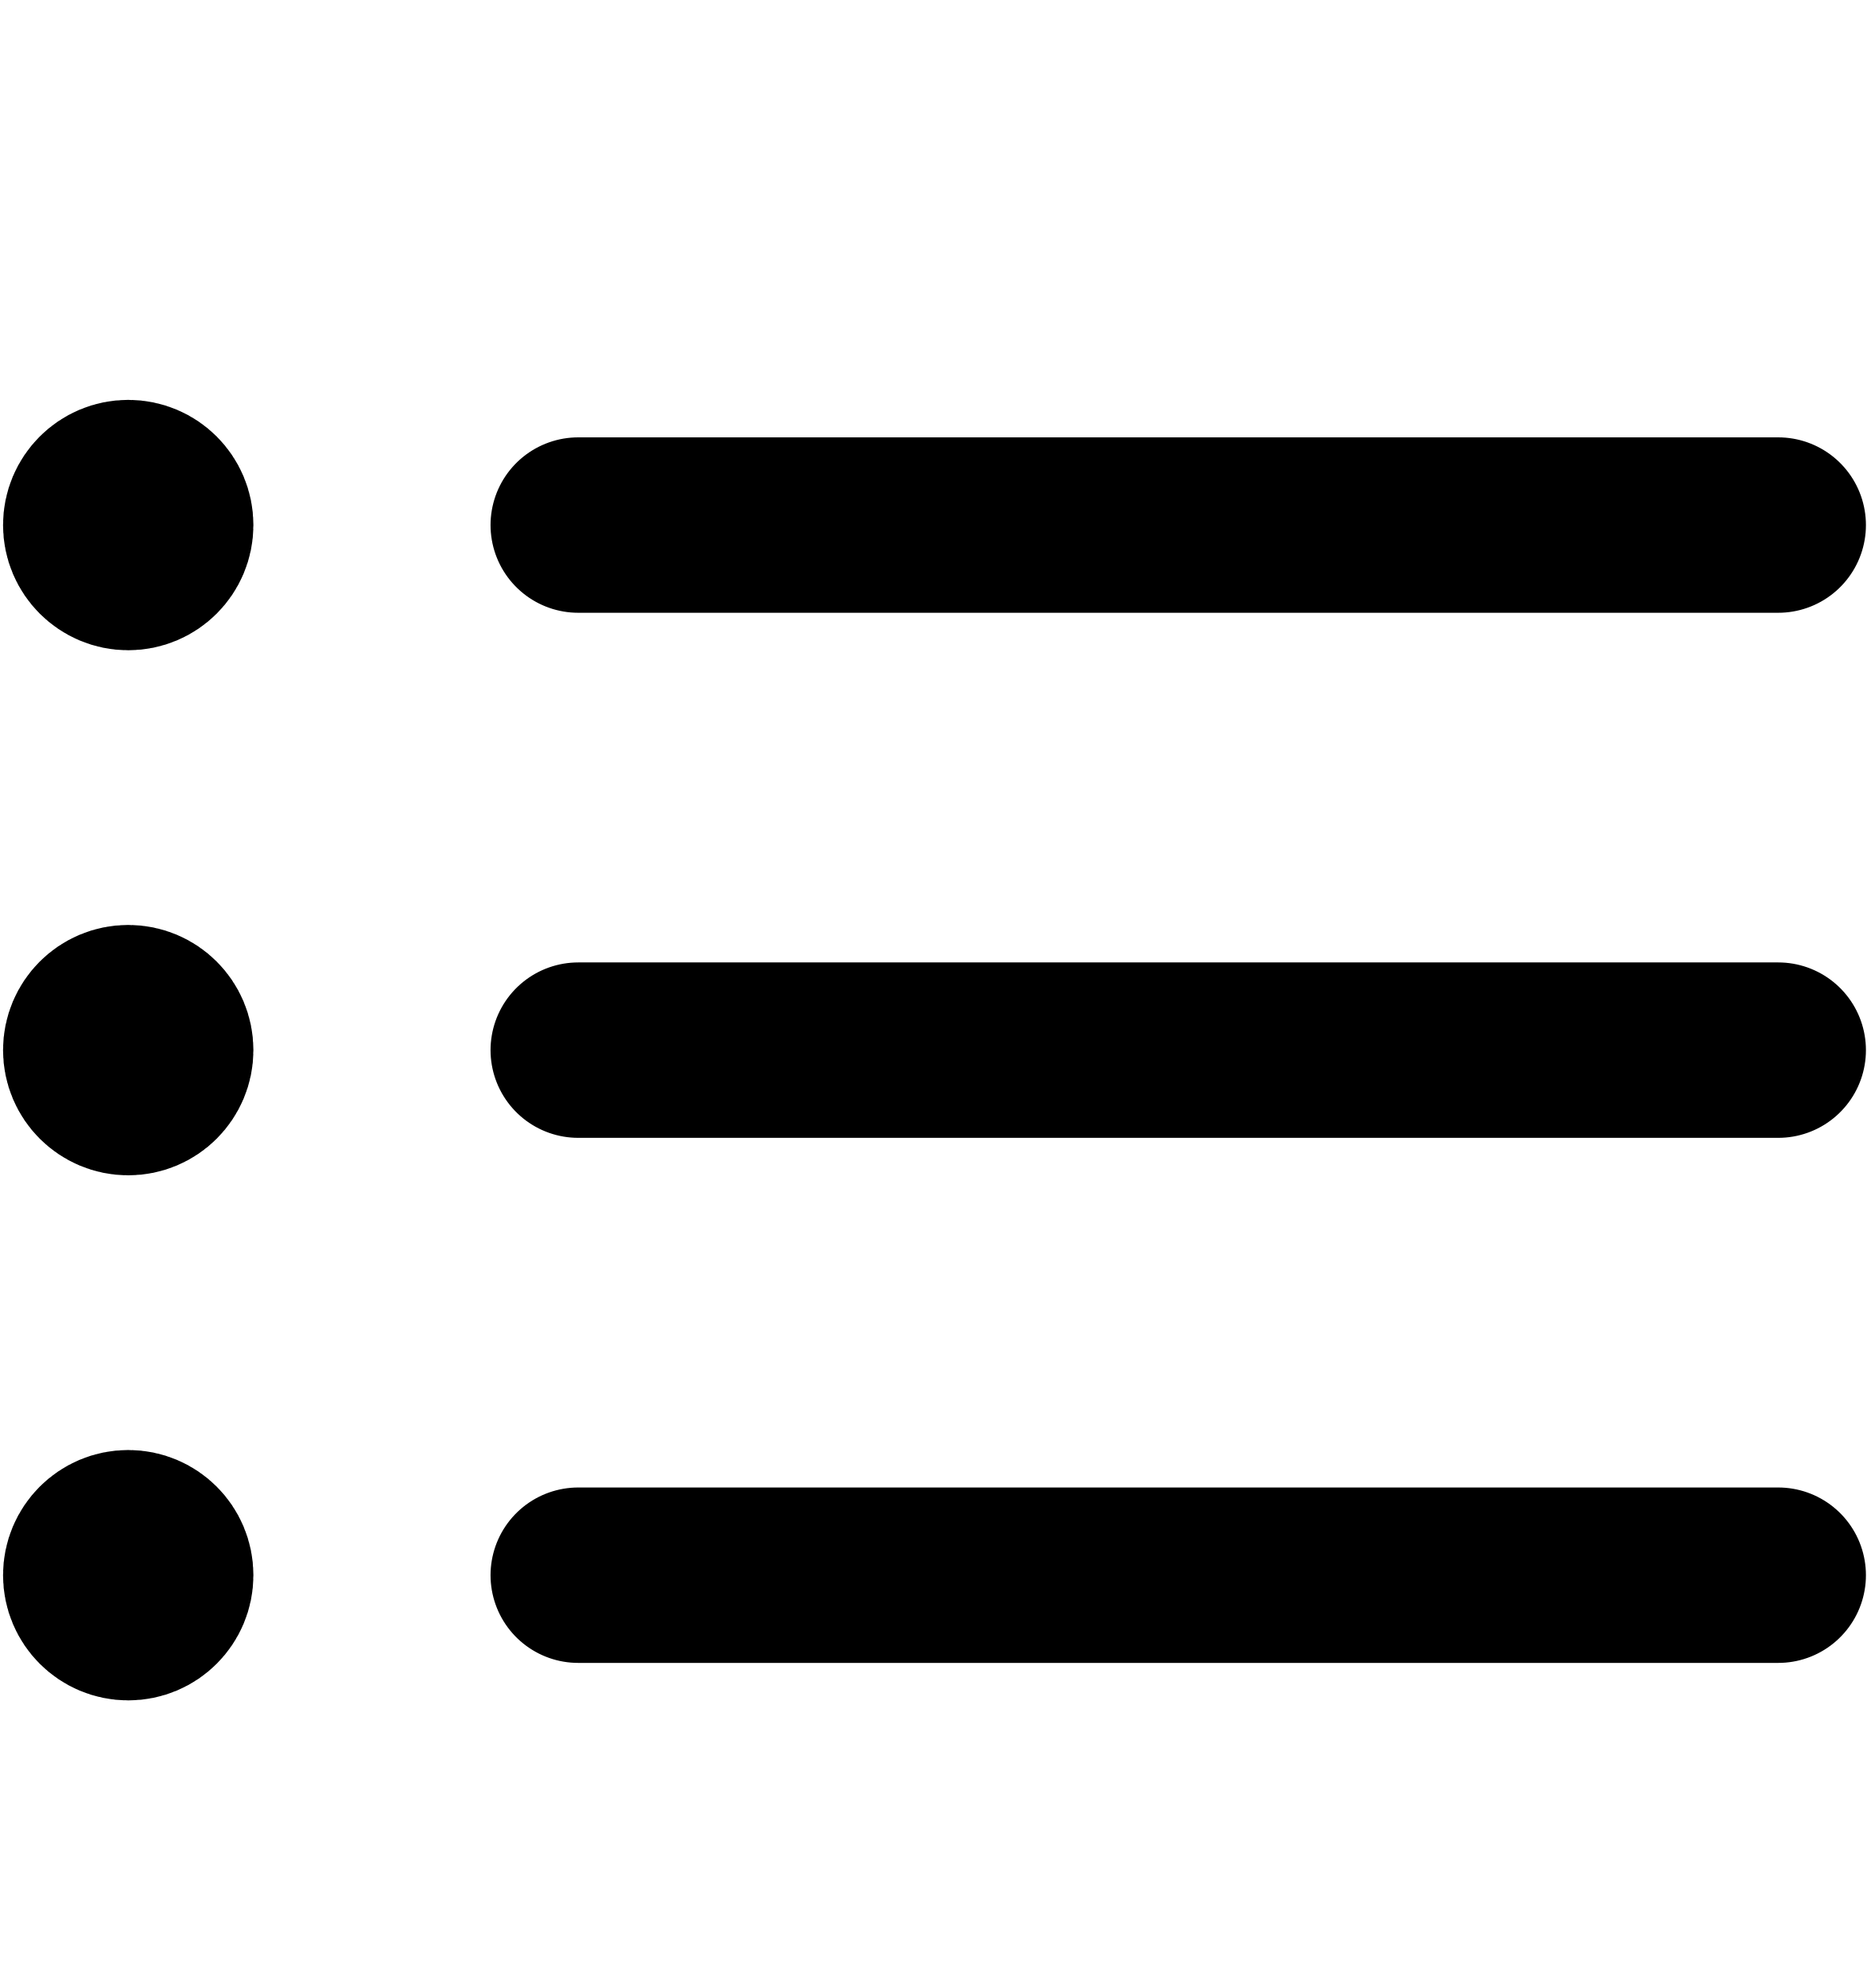
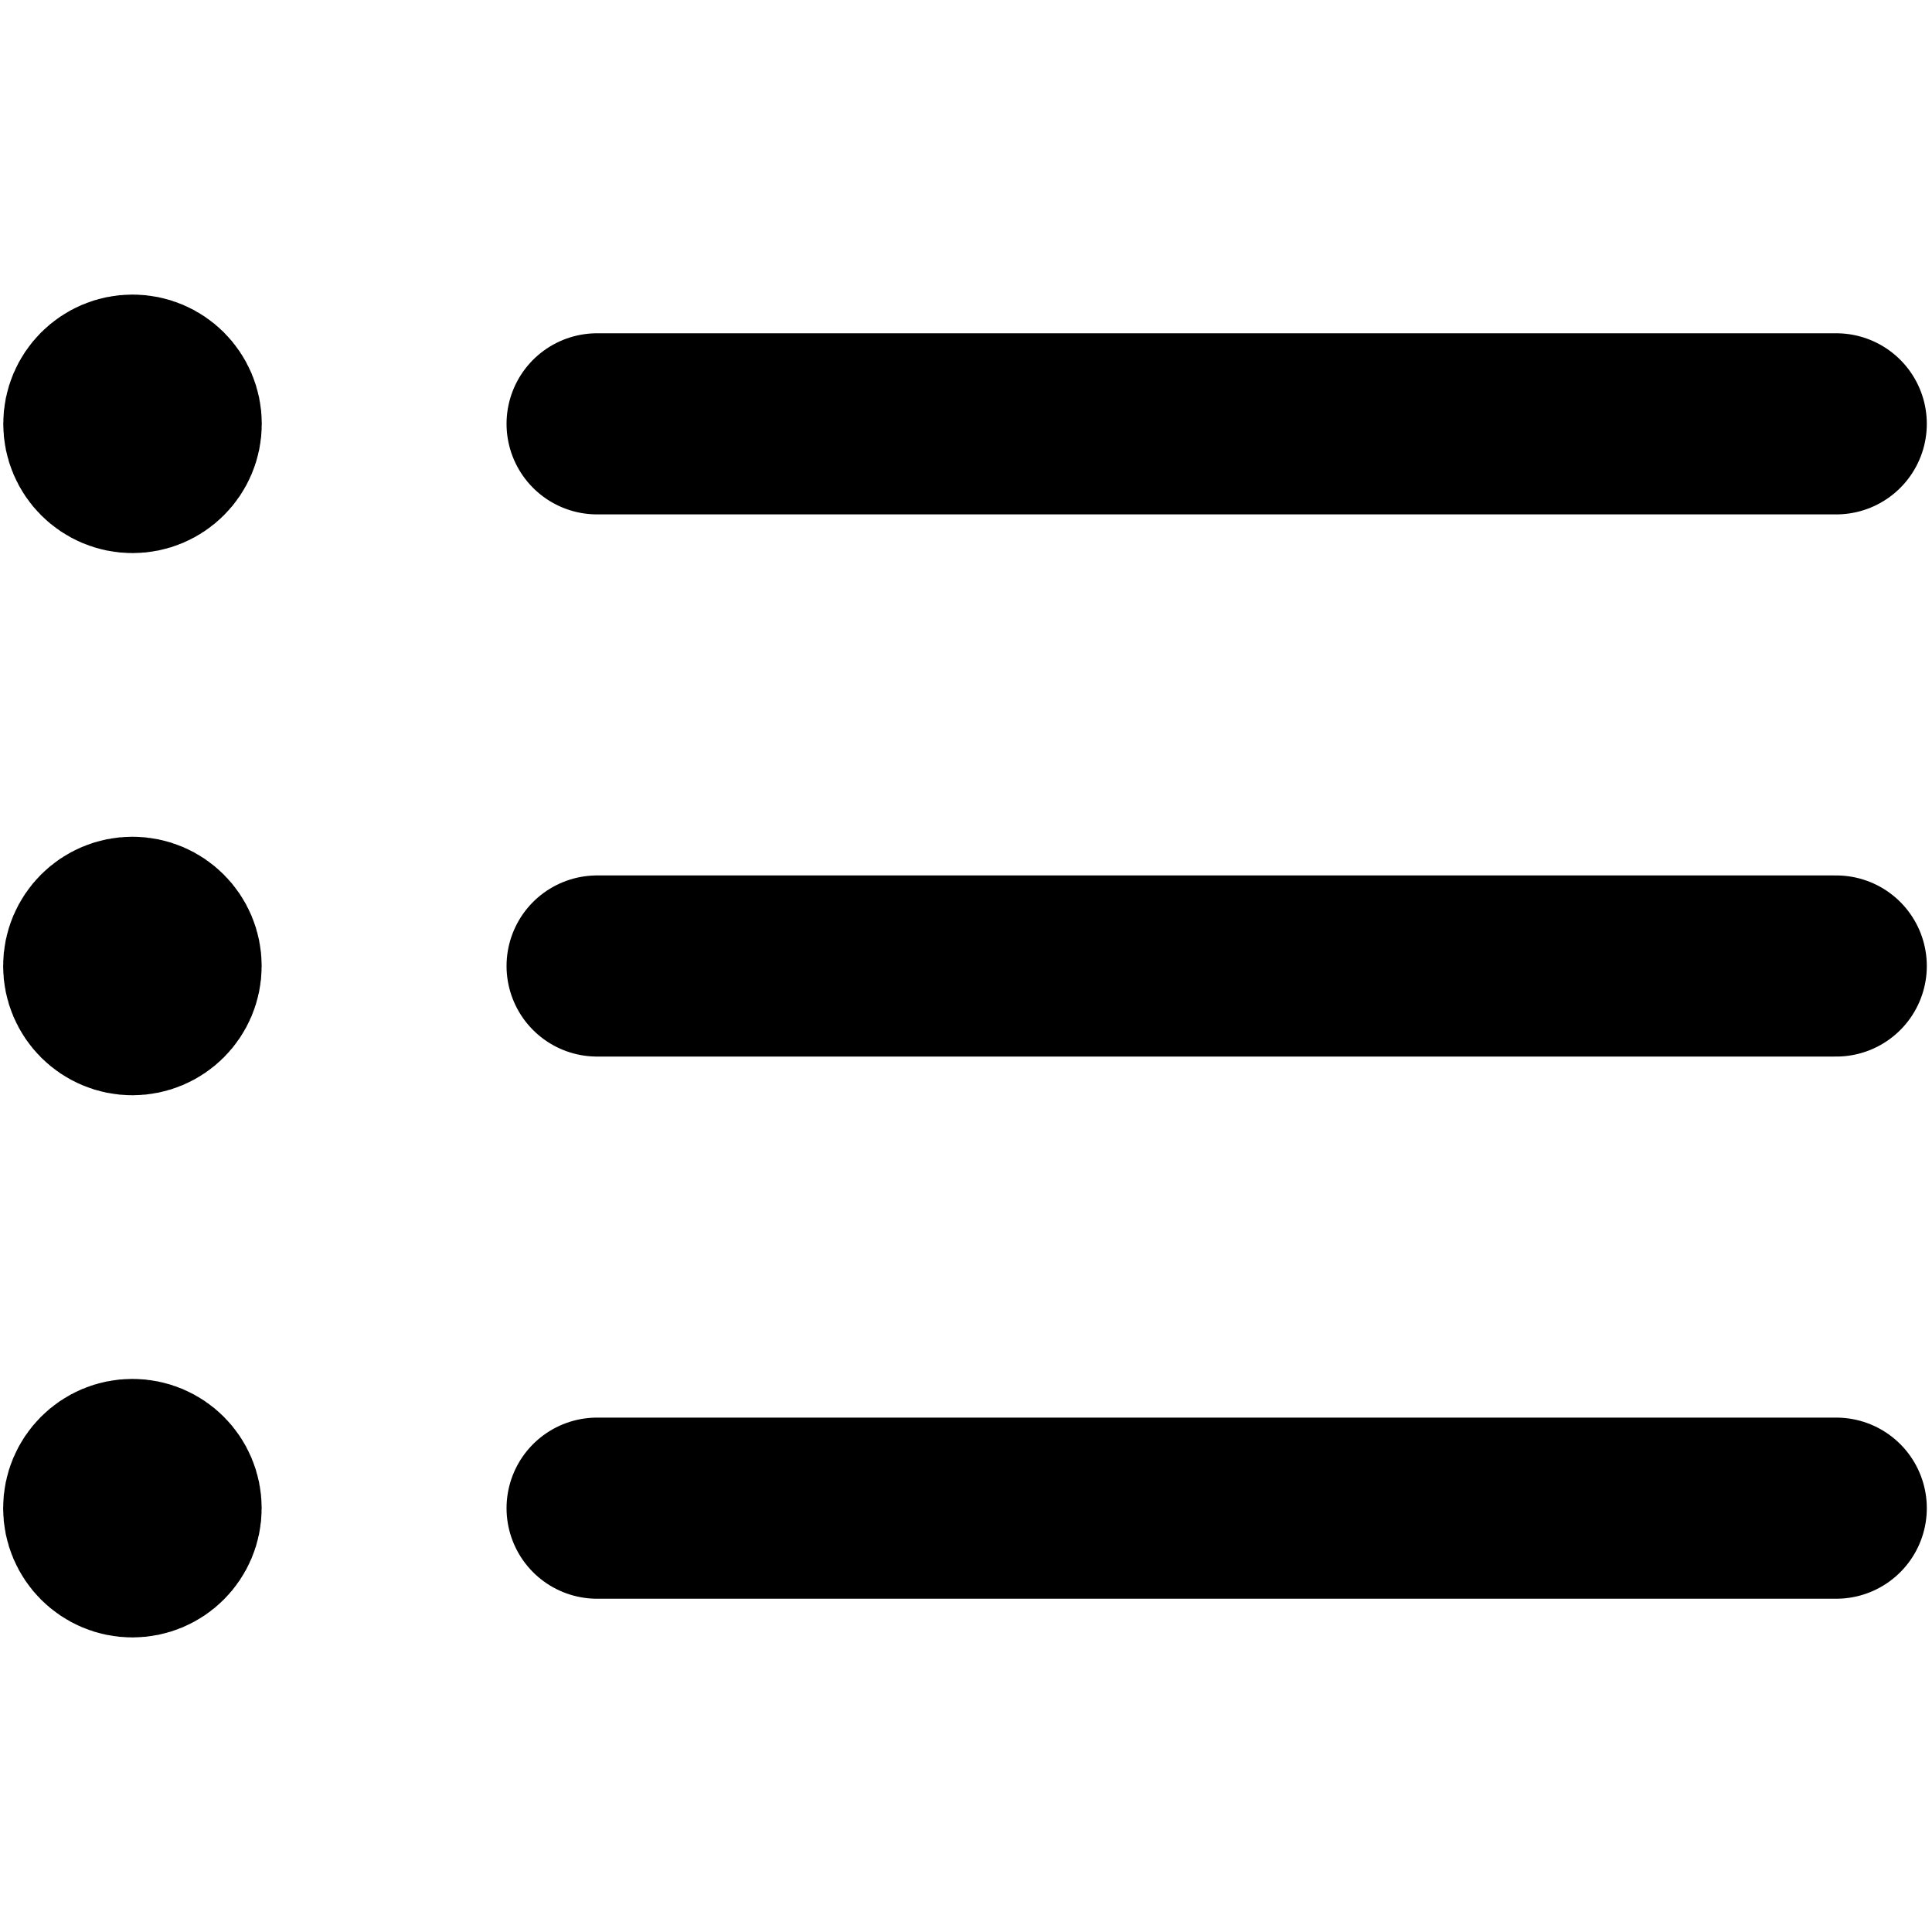
- <svg viewBox="0 0 16 17">
-   <path stroke="currentColor" stroke-linecap="round" stroke-linejoin="round" stroke-width="1.5" d="M4.945 4.49h10.262M4.945 8.98h10.262M4.945 13.47h10.262M1.097 4.49h.006v.006h-.006V4.49Zm.32 0a.32.32 0 1 1-.641 0 .32.32 0 0 1 .641 0Zm-.32 4.49h.006v.006h-.006v-.007Zm.32 0a.32.32 0 1 1-.641 0 .32.32 0 0 1 .641 0Zm-.32 4.49h.006v.006h-.006v-.007Zm.32 0a.32.32 0 1 1-.641 0 .32.32 0 0 1 .641 0Z" />
+ <svg xmlns="http://www.w3.org/2000/svg" width="16" height="16" viewBox="0 0 16 16">
+   <path stroke="currentColor" stroke-linecap="round" stroke-linejoin="round" stroke-width="1.5" d="M4.945 3.51h10.262M4.945 8h10.262M4.945 12.49h10.262M1.098 3.51h.006v.007h-.006V3.51Zm.32 0a.32.32 0 1 1-.641 0 .32.32 0 0 1 .641 0ZM1.097 8h.006v.006h-.006V8Zm.32 0a.32.32 0 1 1-.641 0 .32.32 0 0 1 .641 0Zm-.32 4.49h.006v.006h-.006v-.006Zm.32 0a.32.32 0 1 1-.641 0 .32.32 0 0 1 .641 0Z" />
</svg>
